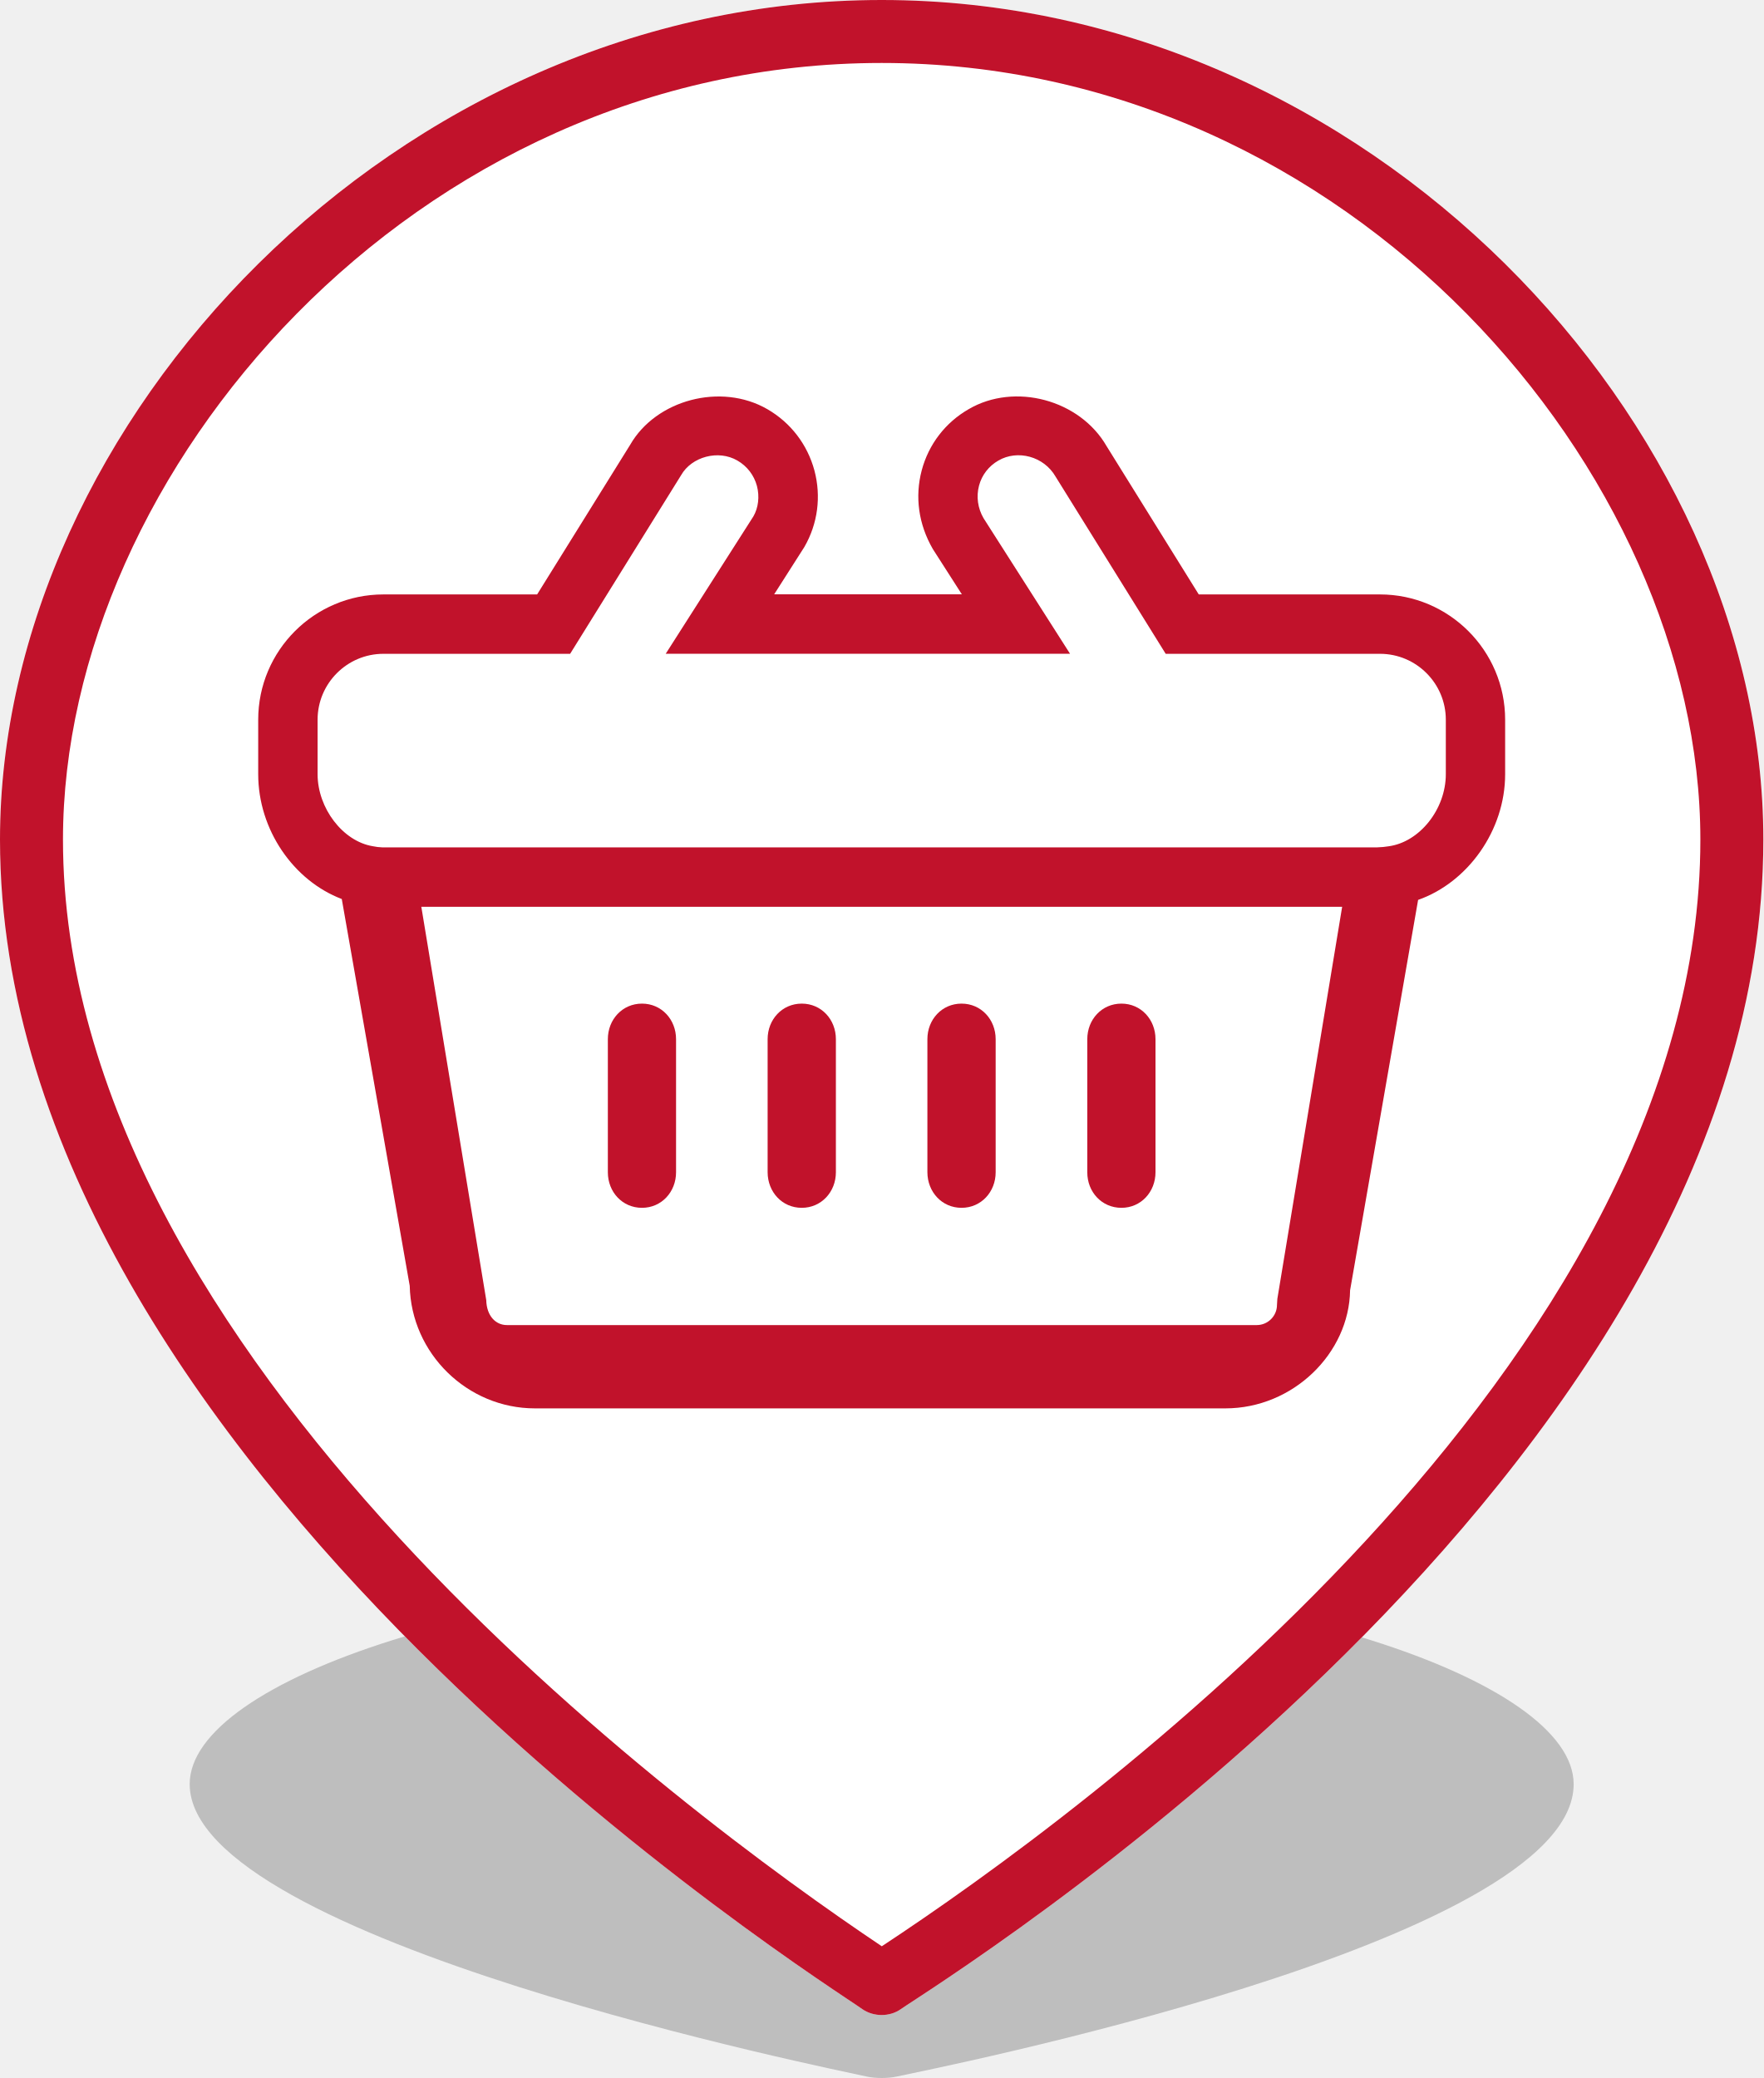
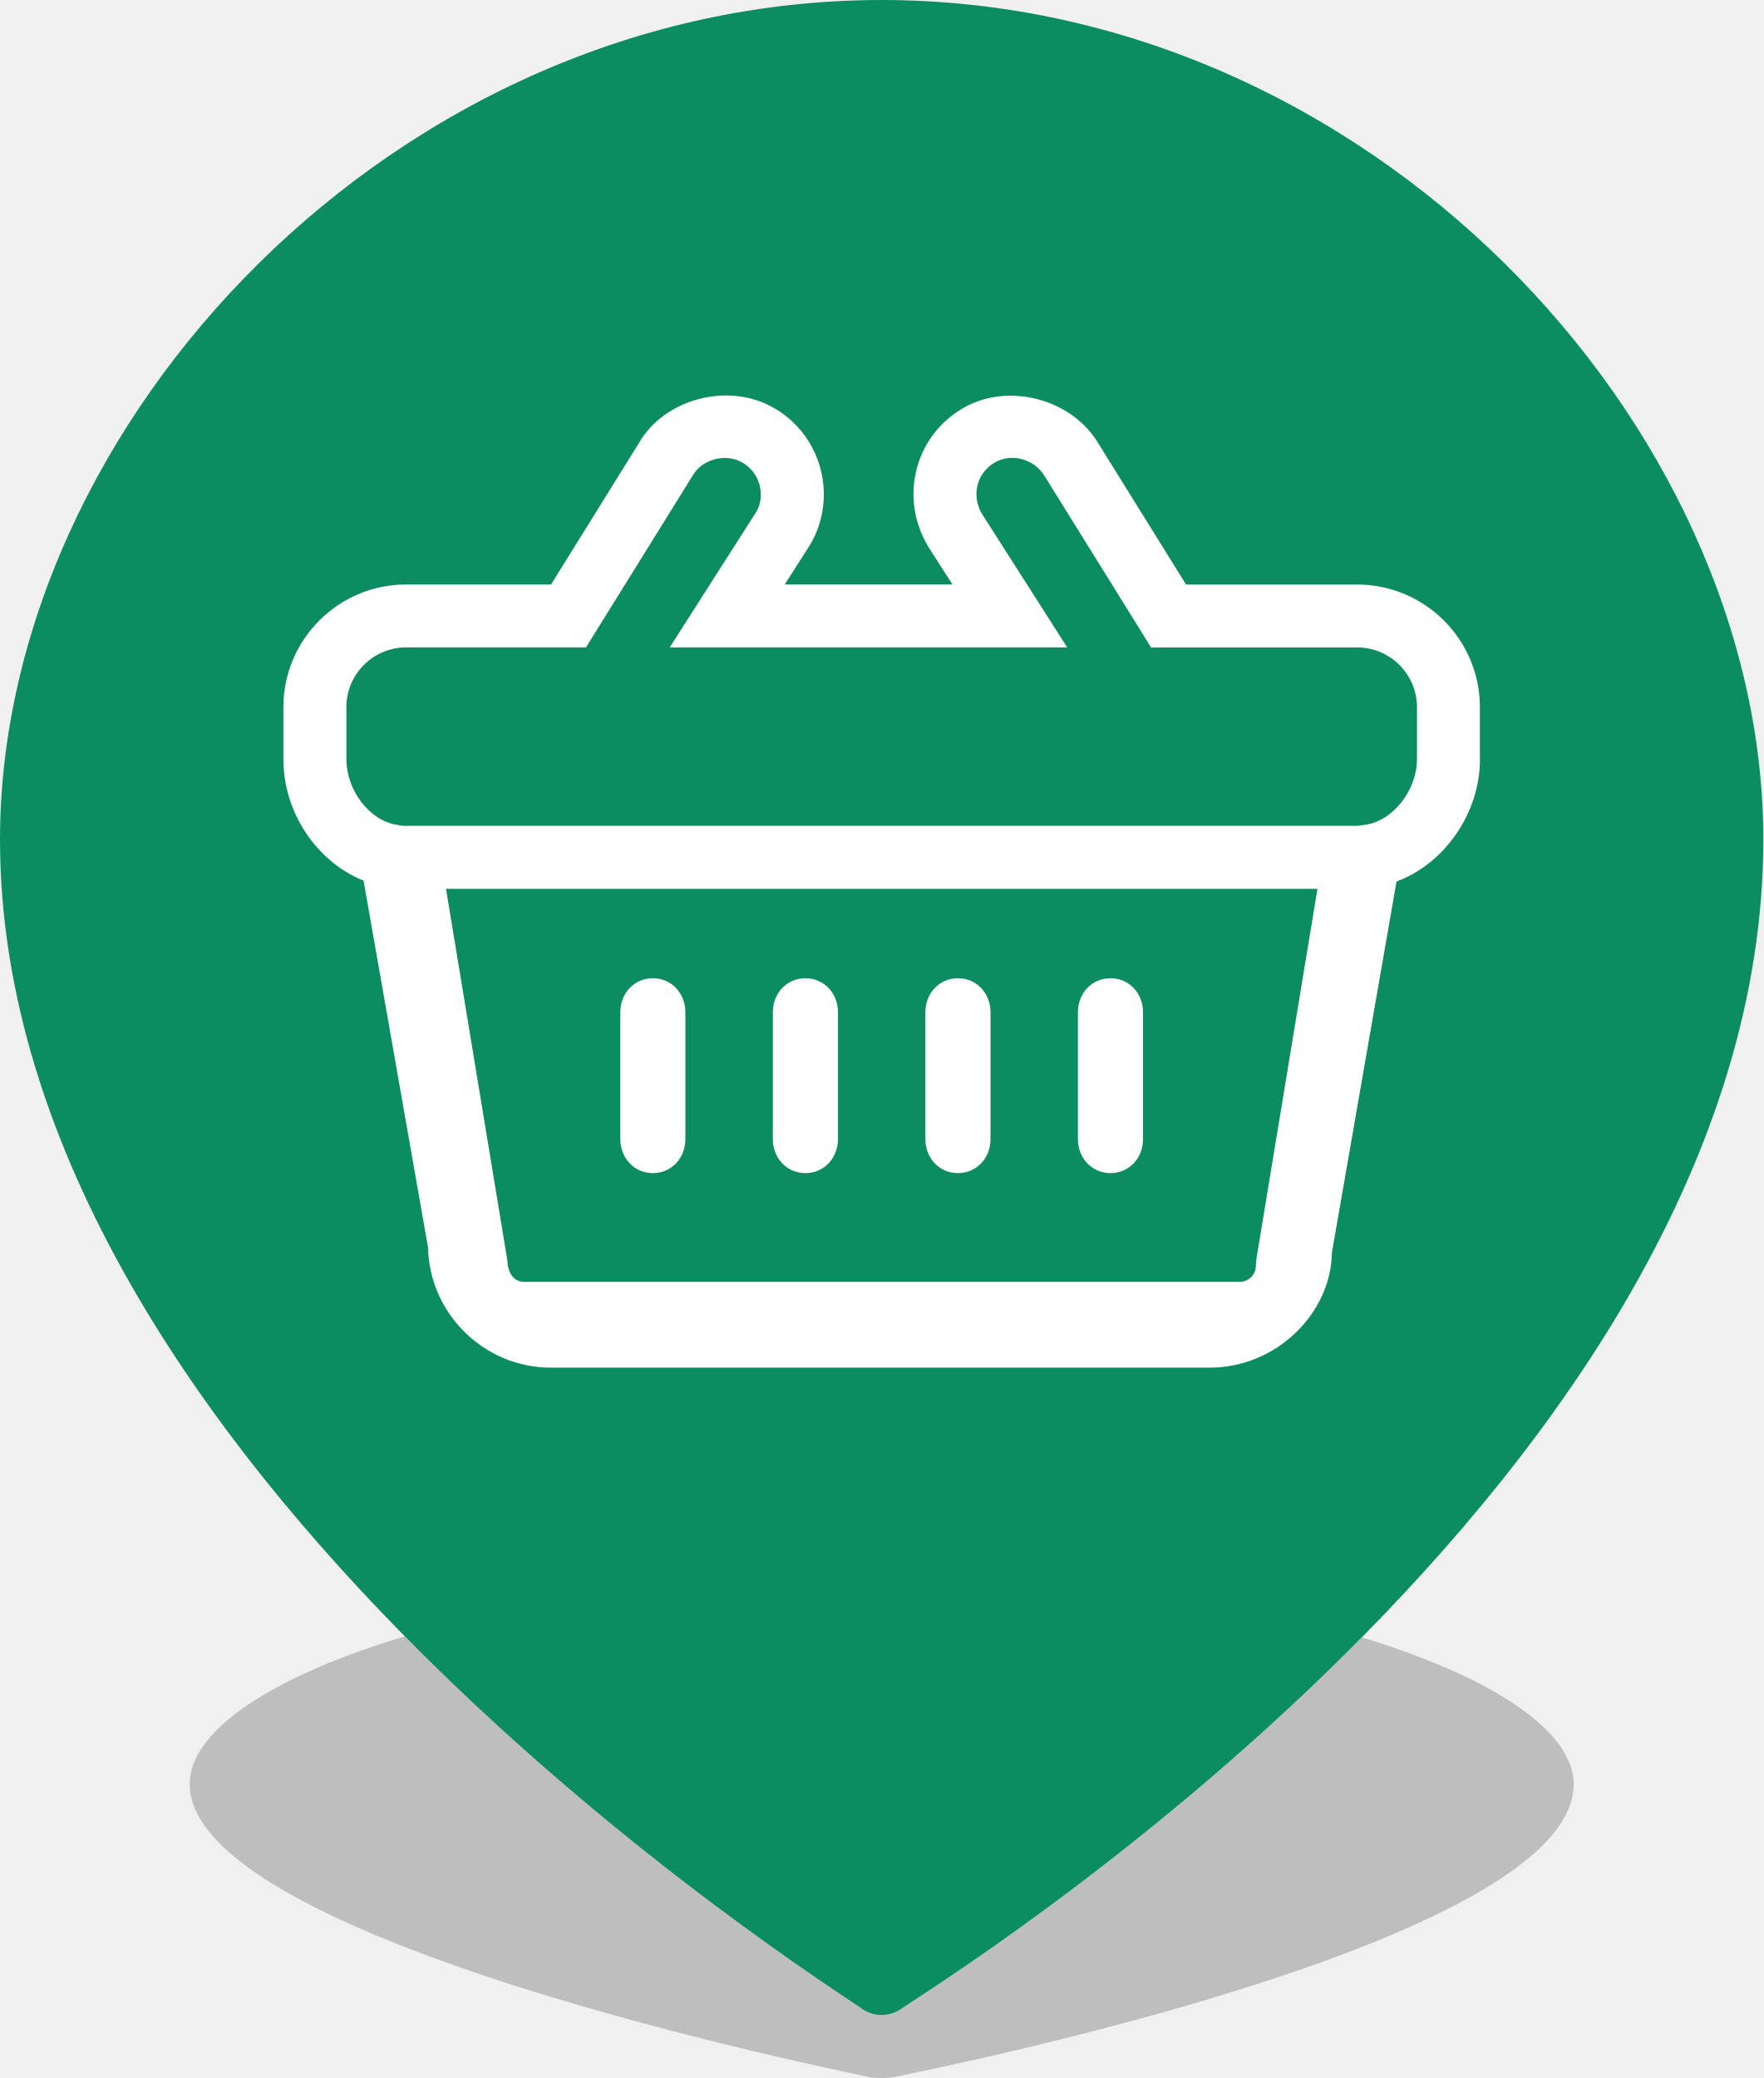
<svg xmlns="http://www.w3.org/2000/svg" version="1.1" id="Layer_1" x="0px" y="0px" width="28px" height="33px" viewBox="0 0 28 33" enable-background="new 0 0 28 33" xml:space="preserve">
-   <g>
-     <path opacity="0.25" fill="#282828" d="M14,25c-6.059,0-10.988,1.679-10.988,3.333c0,2.485,10.307,4.542,10.746,4.643   C13.828,32.992,13.914,33,14,33c0.084,0,0.17-0.008,0.239-0.023c0.439-0.099,10.749-2.114,10.749-4.643   C24.988,26.679,20.059,25,14,25z" />
-     <g>
-       <path fill="#FFFFFF" d="M14,0C6.28,0,0,6.717,0,13.332c0,9.941,13.132,18.169,13.691,18.572C13.78,31.968,13.891,32,14,32    c0.107,0,0.217-0.031,0.305-0.094C14.864,31.511,28,23.45,28,13.332C28,6.717,21.72,0,14,0z" />
-       <path fill="#C1122B" d="M14,0C6.28,0,0,6.717,0,13.333c0,9.941,13.132,18.169,13.691,18.572C13.78,31.968,13.891,32,14,32    c0.107,0,0.217-0.031,0.305-0.094C14.864,31.511,28,23.45,28,13.333C28,6.717,21.72,0,14,0z M14.002,30.908    C10.865,28.805,1,21.533,1,13.333C1,7.511,6.56,1,14,1s13,6.511,13,12.333C27,21.682,17.14,28.843,14.002,30.908z" />
-       <g>
-         <g>
-           <path fill="#C1122B" d="M19.457,22.366H8.494c-1.074,0-1.965-0.873-1.988-1.946l-1.079-6.143      C4.661,13.986,4.1,13.177,4.1,12.295v-0.866c0-1.097,0.892-1.989,1.988-1.989h2.441l1.479-2.379      c0.408-0.709,1.438-0.99,2.177-0.563c0.37,0.214,0.635,0.559,0.747,0.973c0.11,0.413,0.054,0.846-0.16,1.216l-0.479,0.751h2.98      L14.813,8.72c-0.229-0.395-0.288-0.833-0.177-1.251c0.11-0.413,0.375-0.758,0.745-0.971c0.731-0.428,1.766-0.151,2.191,0.588      l1.463,2.354h2.877c1.096,0,1.988,0.892,1.988,1.989v0.866c0,0.894-0.594,1.719-1.382,1.996l-1.08,6.199      C21.423,21.492,20.532,22.366,19.457,22.366z M6.088,10.383c-0.576,0-1.045,0.47-1.045,1.046v0.866      c0,0.54,0.401,1.064,0.874,1.143l0.33,0.055l1.195,6.836c0.019,0.635,0.488,1.094,1.052,1.094h10.964      c0.565,0,1.034-0.459,1.045-1.023l1.199-6.915l0.344-0.045c0.494-0.064,0.912-0.588,0.912-1.145v-0.866      c0-0.576-0.469-1.046-1.045-1.046H18.51L16.762,7.57c-0.186-0.324-0.605-0.433-0.909-0.256      c-0.153,0.088-0.262,0.229-0.307,0.398c-0.046,0.175-0.021,0.358,0.072,0.518l1.373,2.152h-6.42l1.393-2.183      c0.077-0.134,0.1-0.313,0.055-0.483c-0.046-0.17-0.156-0.313-0.308-0.401c-0.304-0.179-0.729-0.061-0.895,0.23l-1.763,2.838      H6.088z" />
-         </g>
-         <g>
-           <path fill="#C1122B" d="M19.956,21.986H8.049c-0.697,0-1.264-0.566-1.264-1.263l-1.207-7.266h16.845l-1.204,7.282      C21.22,21.419,20.653,21.986,19.956,21.986z M6.69,14.399l1.031,6.247c0.006,0.253,0.151,0.397,0.328,0.397h11.907      c0.177,0,0.321-0.144,0.321-0.32l0.006-0.097l1.029-6.226H6.69z" />
-         </g>
-         <g>
-           <g>
-             <path fill="#C1122B" d="M17.807,19.181c0.311,0,0.541-0.253,0.541-0.565v-2.113c0-0.312-0.23-0.565-0.541-0.565       c-0.312,0-0.542,0.253-0.542,0.565v2.113C17.264,18.929,17.495,19.181,17.807,19.181z" />
-           </g>
-           <g>
-             <path fill="#C1122B" d="M15.268,19.181c0.312,0,0.542-0.253,0.542-0.565v-2.113c0-0.312-0.23-0.565-0.542-0.565       s-0.542,0.253-0.542,0.565v2.113C14.727,18.929,14.957,19.181,15.268,19.181z" />
-           </g>
-           <g>
-             <path fill="#C1122B" d="M12.731,19.181c0.311,0,0.542-0.253,0.542-0.565v-2.113c0-0.312-0.23-0.565-0.542-0.565       c-0.312,0-0.542,0.253-0.542,0.565v2.113C12.19,18.929,12.419,19.181,12.731,19.181z" />
-           </g>
-           <g>
-             <path fill="#C1122B" d="M10.194,19.181c0.311,0,0.541-0.253,0.541-0.565v-2.113c0-0.312-0.23-0.565-0.541-0.565       c-0.312,0-0.542,0.253-0.542,0.565v2.113C9.652,18.929,9.882,19.181,10.194,19.181z" />
-           </g>
-         </g>
+   <defs id="defs23" />
+   <g id="g18">
+     <path opacity="0.25" fill="#282828" d="M14,25c-6.059,0-10.988,1.679-10.988,3.333c0,2.485,10.307,4.542,10.746,4.643   C13.828,32.992,13.914,33,14,33c0.084,0,0.17-0.008,0.239-0.023c0.439-0.099,10.749-2.114,10.749-4.643   C24.988,26.679,20.059,25,14,25z" id="path4" />
+     <g id="g16">
+       <path fill="#FFFFFF" d="M14,0C6.28,0,0,6.717,0,13.332c0,9.941,13.132,18.169,13.691,18.572C13.78,31.968,13.891,32,14,32    c0.107,0,0.217-0.031,0.305-0.094C14.864,31.511,28,23.45,28,13.332C28,6.717,21.72,0,14,0z" id="path6" />
+       <g id="g14">
+         <path fill="#C1122B" d="M21.552,10.282h-3.274l-1.683-2.709c-0.165-0.287-0.533-0.384-0.8-0.228     c-0.135,0.078-0.229,0.201-0.27,0.35c-0.041,0.153-0.019,0.315,0.062,0.457l1.359,2.129h-6.311l1.379-2.161     c0.066-0.114,0.087-0.271,0.046-0.421c-0.04-0.15-0.136-0.275-0.271-0.353c-0.266-0.156-0.64-0.053-0.787,0.202l-1.697,2.733     H6.448c-0.522,0-0.948,0.426-0.948,0.948v0.827c0,0.492,0.363,0.97,0.793,1.041l0.105,0.018h15.156l0.119-0.016     c0.44-0.058,0.827-0.545,0.827-1.043V11.23C22.5,10.708,22.074,10.282,21.552,10.282z" id="path8" style="fill:#0b8c61;fill-opacity:1" />
+         <path fill="#C1122B" d="M8.057,20.02c0.007,0.222,0.122,0.337,0.263,0.337h11.365c0.142,0,0.257-0.115,0.257-0.256l0.007-0.1     l0.971-5.886H7.082L8.057,20.02z M17.116,16.074c0-0.298,0.22-0.539,0.518-0.539c0.297,0,0.516,0.241,0.516,0.539v2.017     c0,0.298-0.219,0.539-0.516,0.539c-0.298,0-0.518-0.241-0.518-0.539V16.074z M14.694,16.074c0-0.298,0.219-0.539,0.517-0.539     s0.517,0.241,0.517,0.539v2.017c0,0.298-0.219,0.539-0.517,0.539s-0.517-0.241-0.517-0.539V16.074z M12.272,16.074     c0-0.298,0.219-0.539,0.517-0.539c0.297,0,0.517,0.241,0.517,0.539v2.017c0,0.298-0.22,0.539-0.517,0.539     c-0.298,0-0.517-0.241-0.517-0.539V16.074z M9.85,16.074c0-0.298,0.219-0.539,0.517-0.539c0.297,0,0.516,0.241,0.516,0.539v2.017     c0,0.298-0.219,0.539-0.516,0.539c-0.298,0-0.517-0.241-0.517-0.539V16.074z" id="path10" style="fill:#0b8c61;fill-opacity:1" />
+         <path fill="#C1122B" d="M14,0C6.28,0,0,6.717,0,13.333c0,9.941,13.132,18.169,13.691,18.571C13.78,31.968,13.891,32,14,32     c0.107,0,0.217-0.031,0.305-0.094C14.864,31.511,28,23.45,28,13.333C28,6.717,21.72,0,14,0z M23.5,12.057     c0,0.863-0.567,1.661-1.325,1.942l-1.025,5.889c-0.015,0.976-0.889,1.831-1.94,1.831H8.744c-1.052,0-1.925-0.855-1.947-1.906     l-1.024-5.828C5.036,13.691,4.5,12.91,4.5,12.057V11.23c0-1.074,0.874-1.948,1.948-1.948H8.75l1.396-2.247     c0.4-0.698,1.417-0.978,2.145-0.555c0.755,0.435,1.015,1.403,0.58,2.159l-0.41,0.642h2.662l-0.39-0.61     c-0.227-0.391-0.284-0.823-0.174-1.235c0.109-0.406,0.37-0.745,0.734-0.955c0.716-0.417,1.739-0.148,2.159,0.579l1.381,2.223     h2.718c1.074,0,1.948,0.874,1.948,1.948V12.057z" id="path12" style="fill:#0b8c61;fill-opacity:1" />
      </g>
    </g>
  </g>
</svg>
